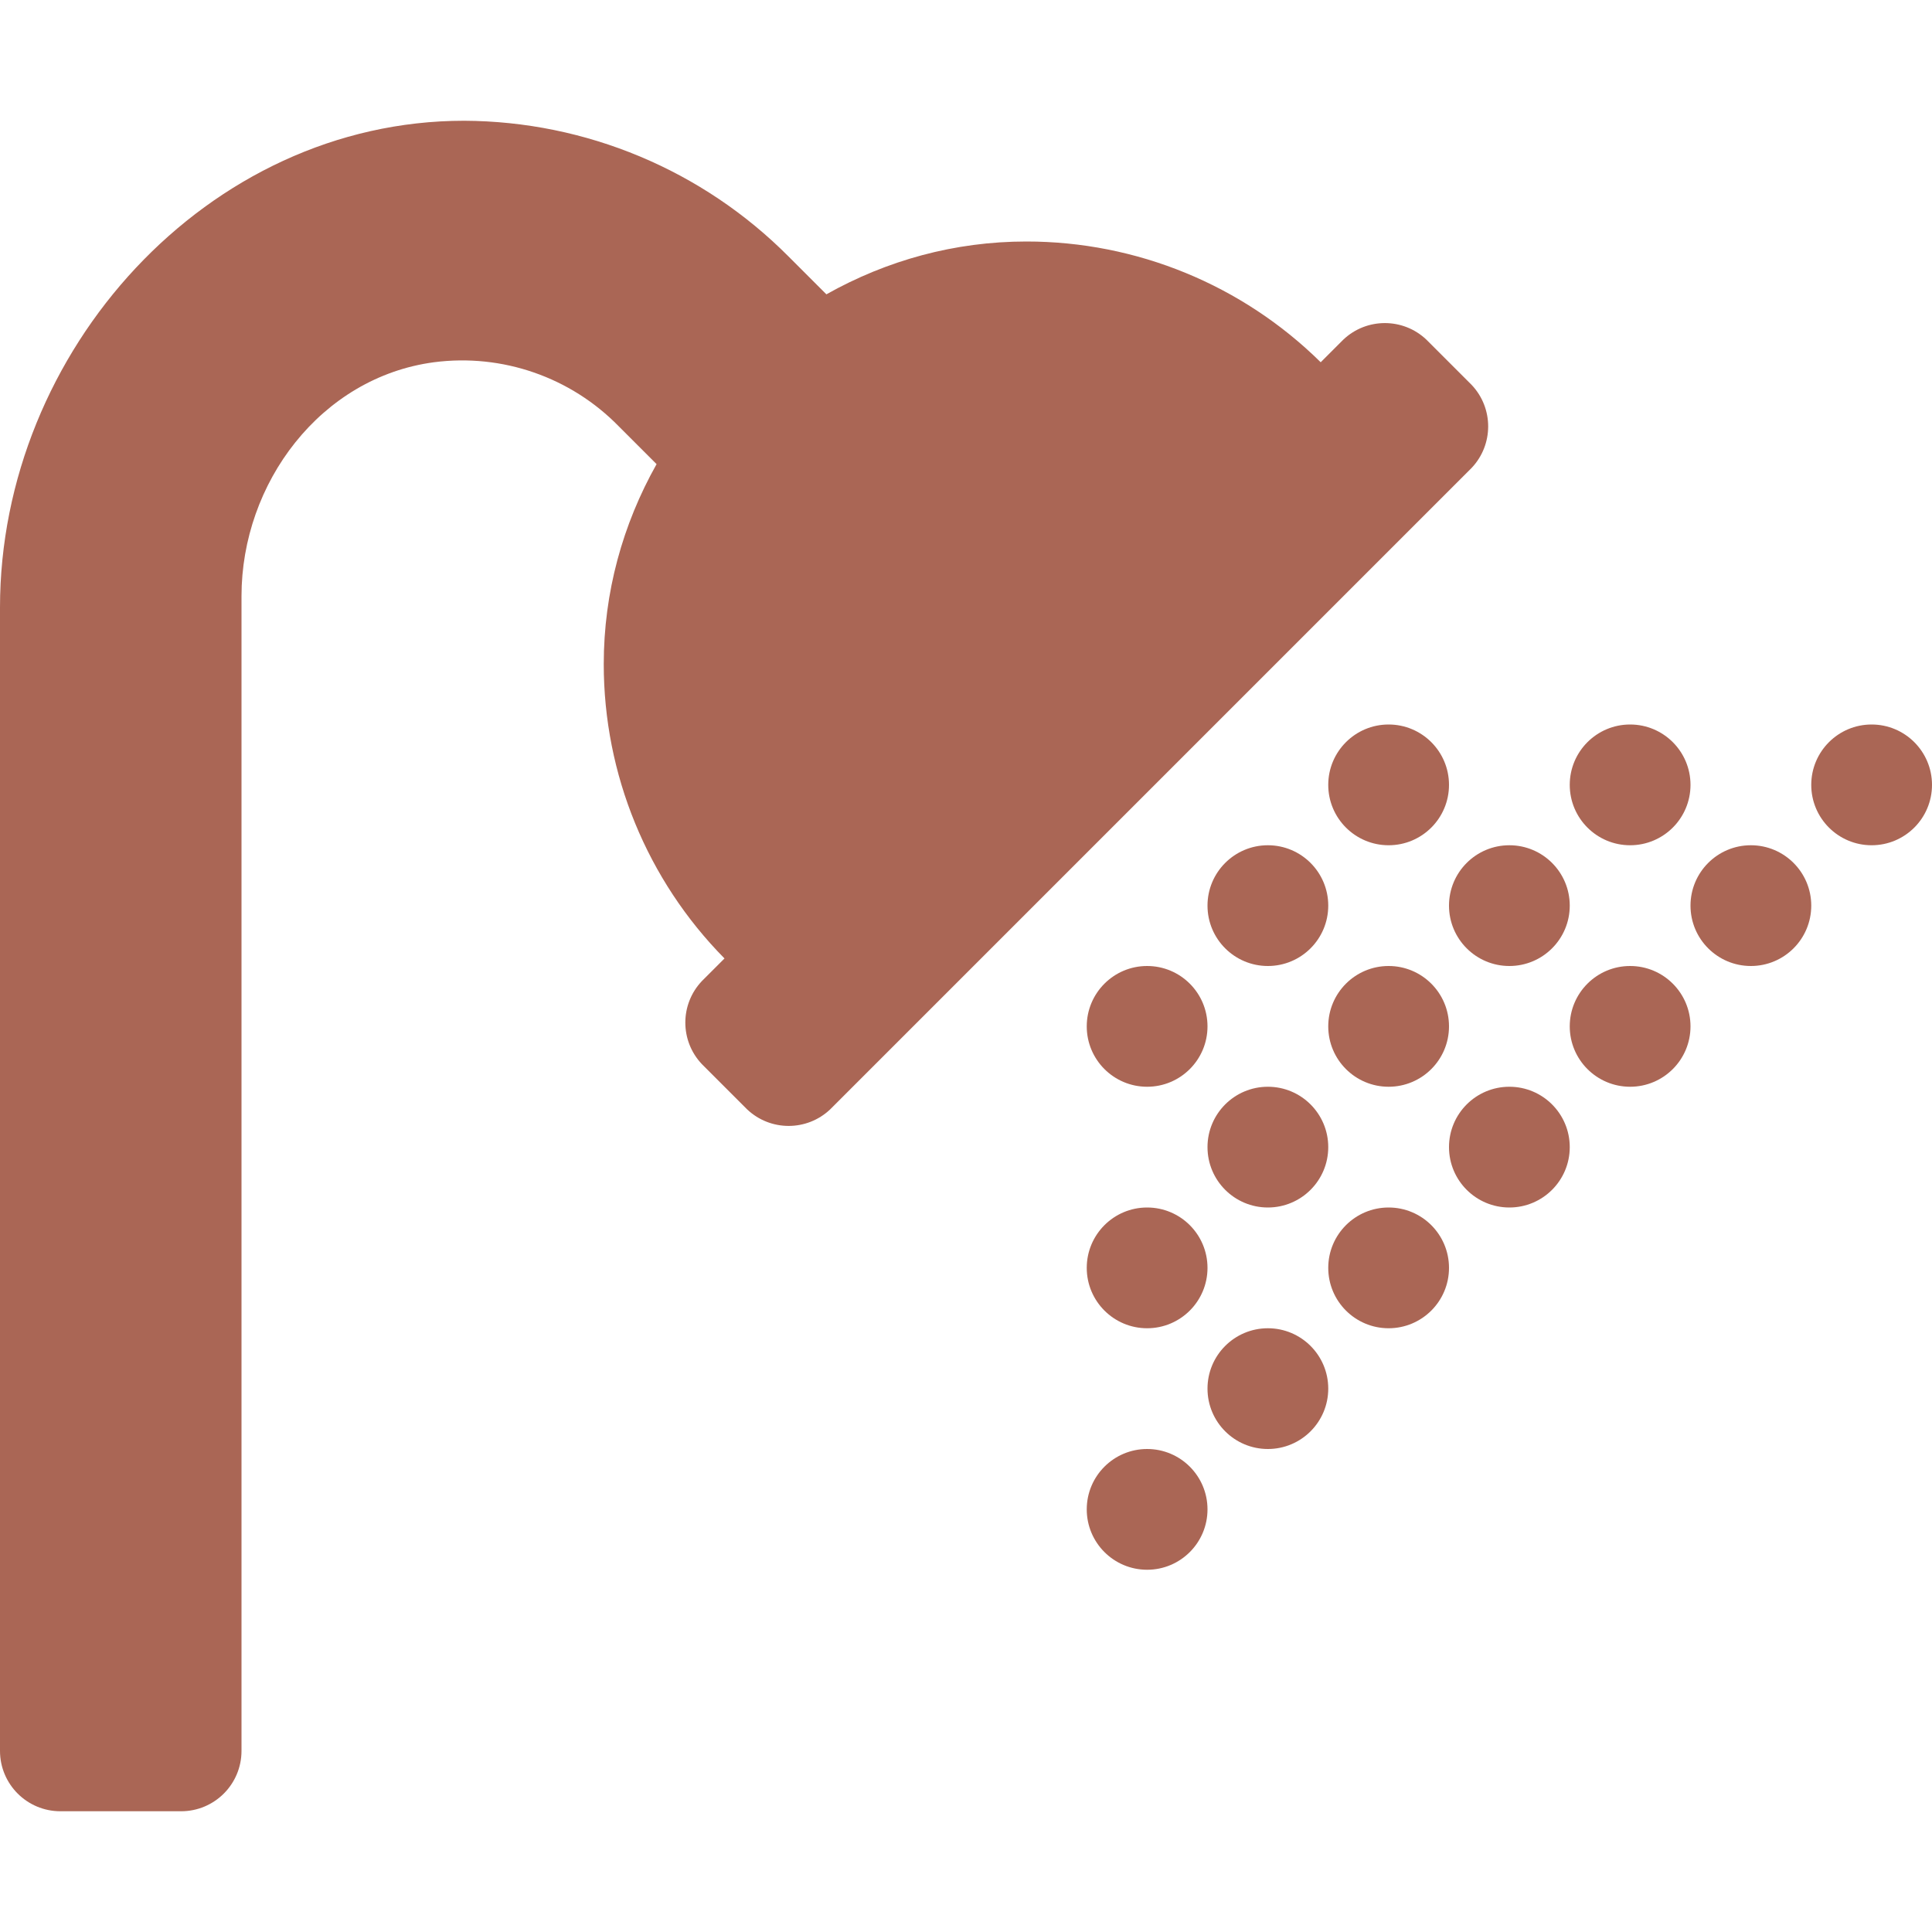
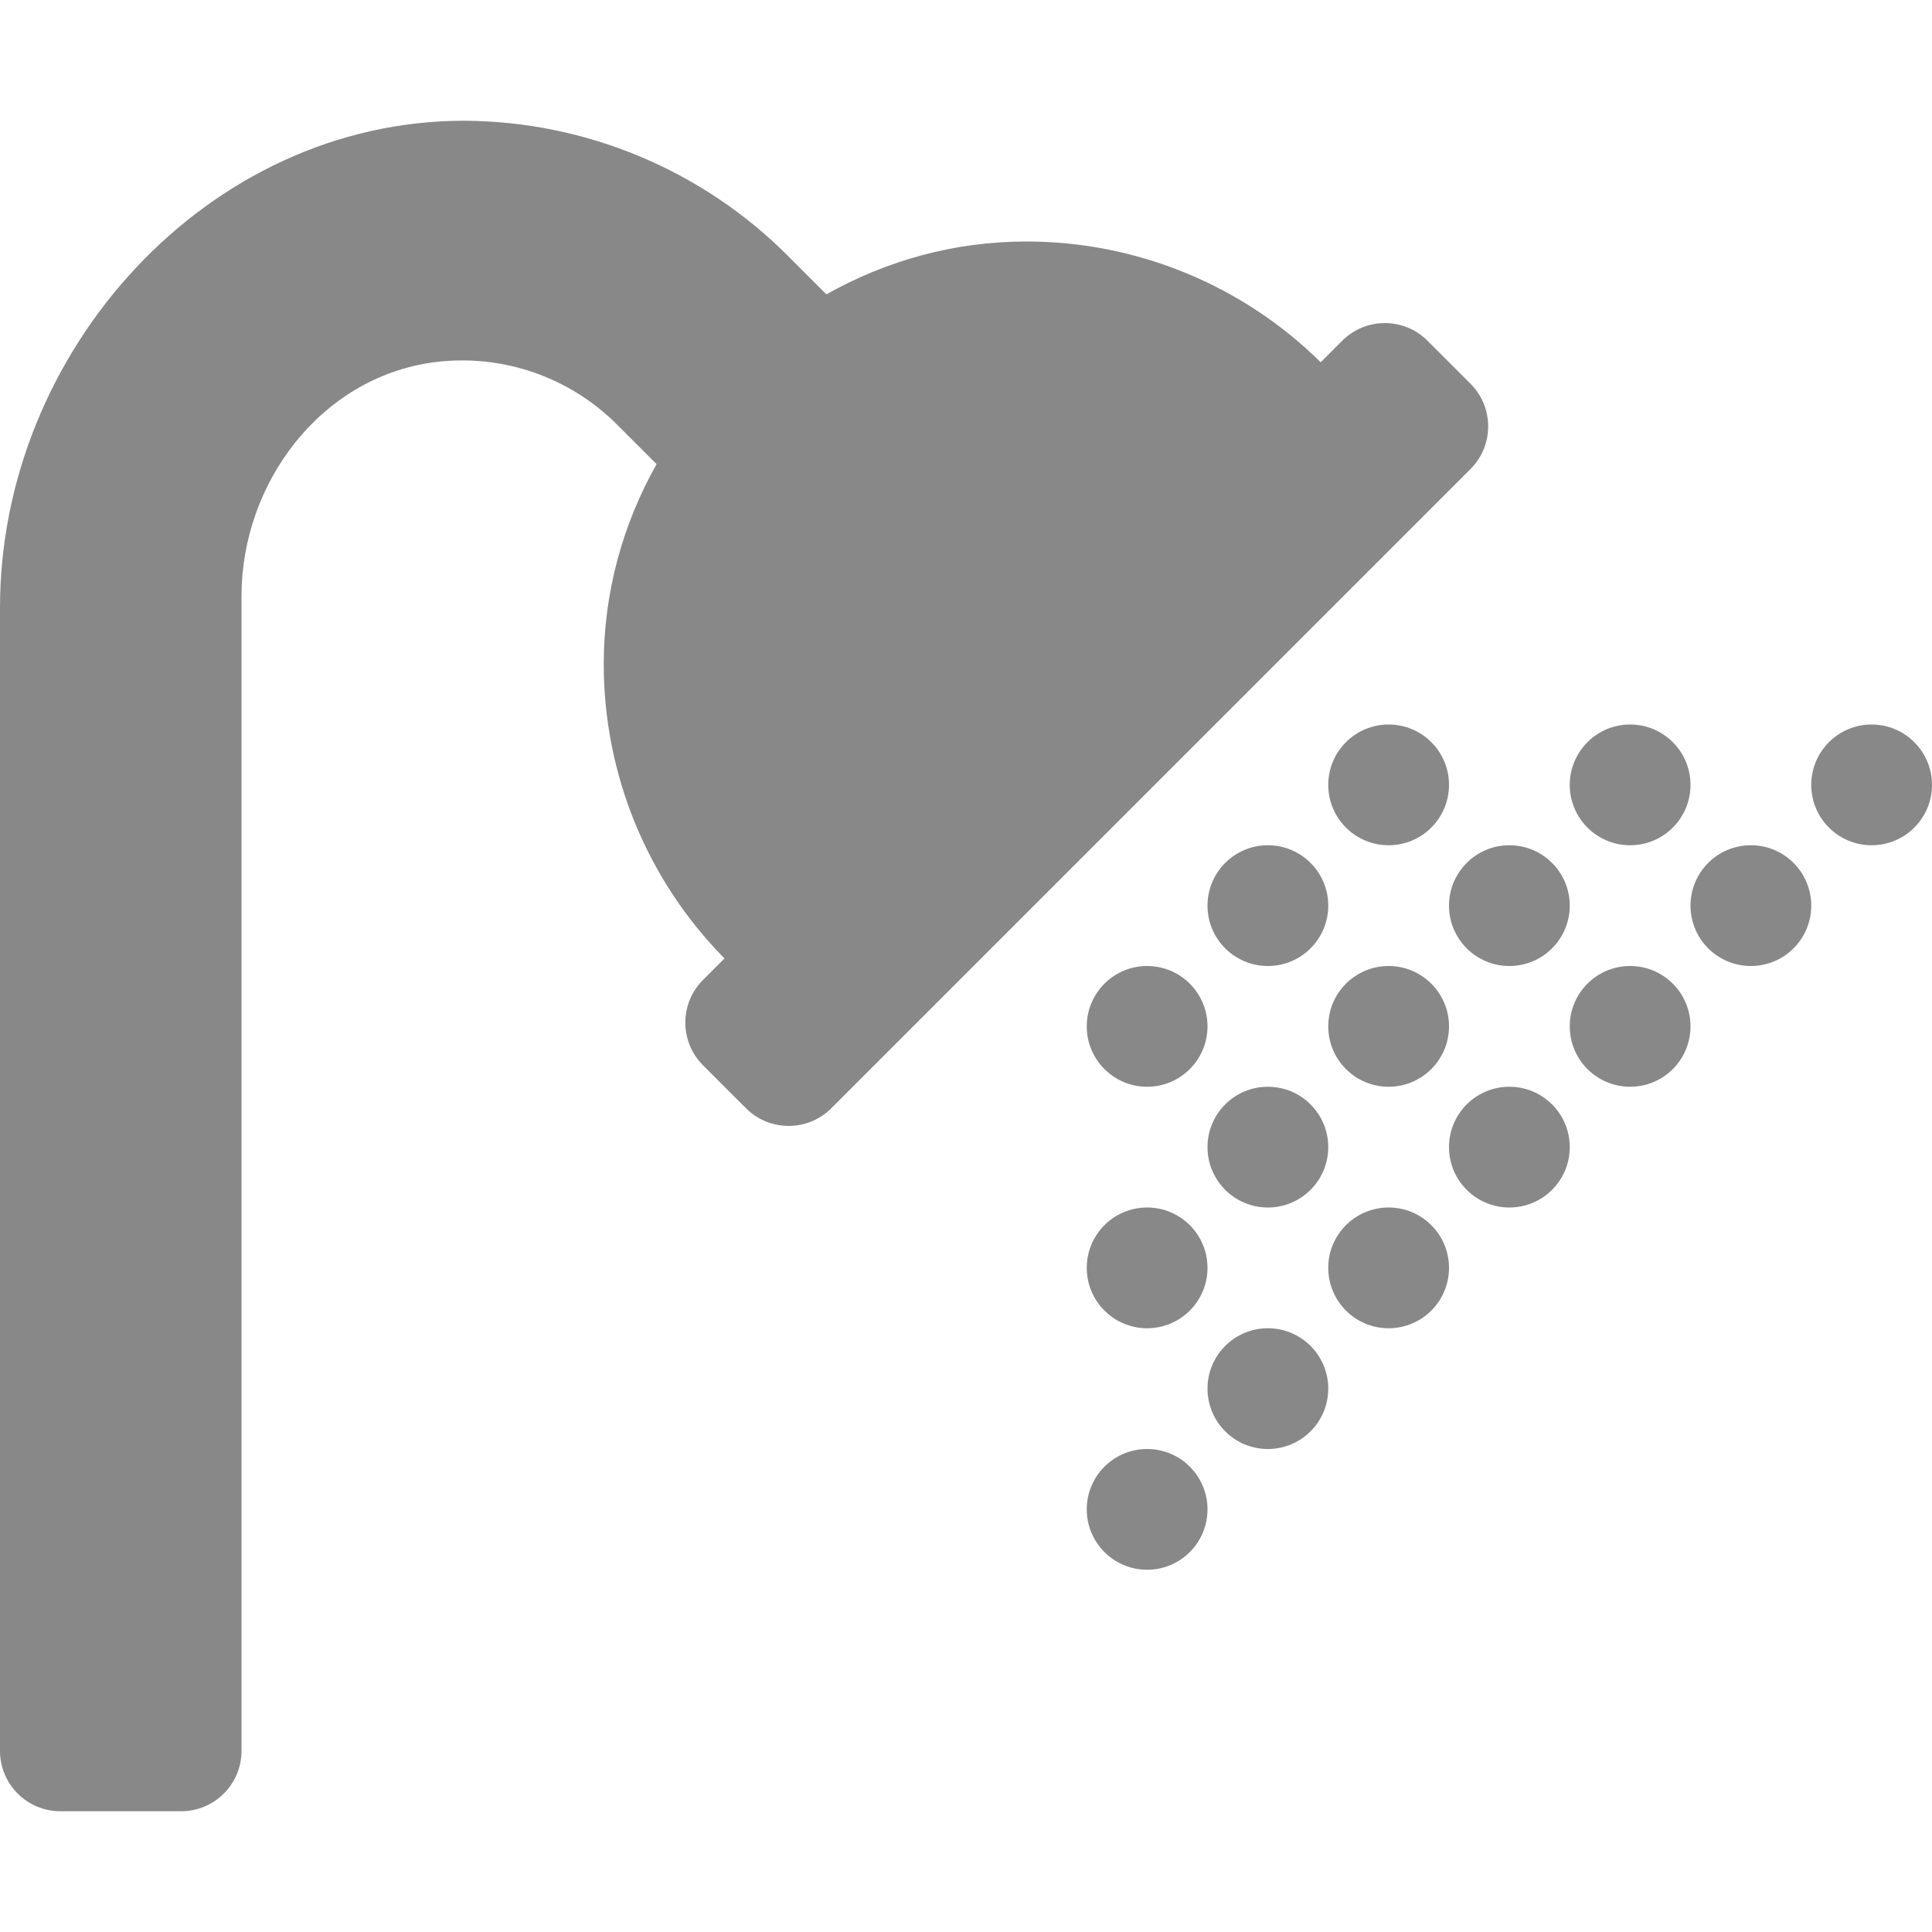
<svg xmlns="http://www.w3.org/2000/svg" viewBox="0 0 512 512">
-   <path fill="#A65" d="M304 320a16 16 0 1016 16 16 16 0 00-16-16zm32-96a16 16 0 1016 16 16 16 0 00-16-16zm32 64a16 16 0 10-16-16 16 16 0 0016 16zm-32 32a16 16 0 10-16-16 16 16 0 0016 16zm-32-64a16 16 0 1016 16 16 16 0 00-16-16zm128-32a16 16 0 10-16-16 16 16 0 0016 16zm-48 16a16 16 0 1016-16 16 16 0 00-16 16zm-16-48a16 16 0 1016 16 16 16 0 00-16-16zm96 32a16 16 0 1016 16 16 16 0 00-16-16zm32-32a16 16 0 1016 16 16 16 0 00-16-16zm-64 64a16 16 0 1016 16 16 16 0 00-16-16zm-32 32a16 16 0 1016 16 16 16 0 00-16-16zm-64 64a16 16 0 1016 16 16 16 0 00-16-16zm-32 32a16 16 0 1016 16 16 16 0 00-16-16zm64-64a16 16 0 1016 16 16 16 0 00-16-16zm22-218l-12-12a16 16 0 00-22 0l-6 6a111 111 0 00-78-32c-19 0-37 5-53 14l-10-10a122 122 0 00-86-36C55 32 0 93 0 161v303a16 16 0 0016 16h32a16 16 0 0016-16V158c0-30 21-58 51-62a58 58 0 0149 17l10 10c-9 16-14 34-14 53a111 111 0 0032 78l-6 6a16 16 0 000 22l12 12a16 16 0 0022 0l170-170a16 16 0 000-22z" />
+   <path fill="#888" d="M304 320a16 16 0 1016 16 16 16 0 00-16-16zm32-96a16 16 0 1016 16 16 16 0 00-16-16zm32 64a16 16 0 10-16-16 16 16 0 0016 16zm-32 32a16 16 0 10-16-16 16 16 0 0016 16zm-32-64a16 16 0 1016 16 16 16 0 00-16-16zm128-32a16 16 0 10-16-16 16 16 0 0016 16zm-48 16a16 16 0 1016-16 16 16 0 00-16 16zm-16-48a16 16 0 1016 16 16 16 0 00-16-16zm96 32a16 16 0 1016 16 16 16 0 00-16-16zm32-32a16 16 0 1016 16 16 16 0 00-16-16zm-64 64a16 16 0 1016 16 16 16 0 00-16-16zm-32 32a16 16 0 1016 16 16 16 0 00-16-16zm-64 64a16 16 0 1016 16 16 16 0 00-16-16zm-32 32a16 16 0 1016 16 16 16 0 00-16-16zm64-64a16 16 0 1016 16 16 16 0 00-16-16zm22-218l-12-12a16 16 0 00-22 0l-6 6a111 111 0 00-78-32c-19 0-37 5-53 14l-10-10a122 122 0 00-86-36C55 32 0 93 0 161v303a16 16 0 0016 16h32a16 16 0 0016-16V158c0-30 21-58 51-62a58 58 0 0149 17l10 10c-9 16-14 34-14 53a111 111 0 0032 78l-6 6a16 16 0 000 22l12 12a16 16 0 0022 0l170-170a16 16 0 000-22z" />
</svg>
